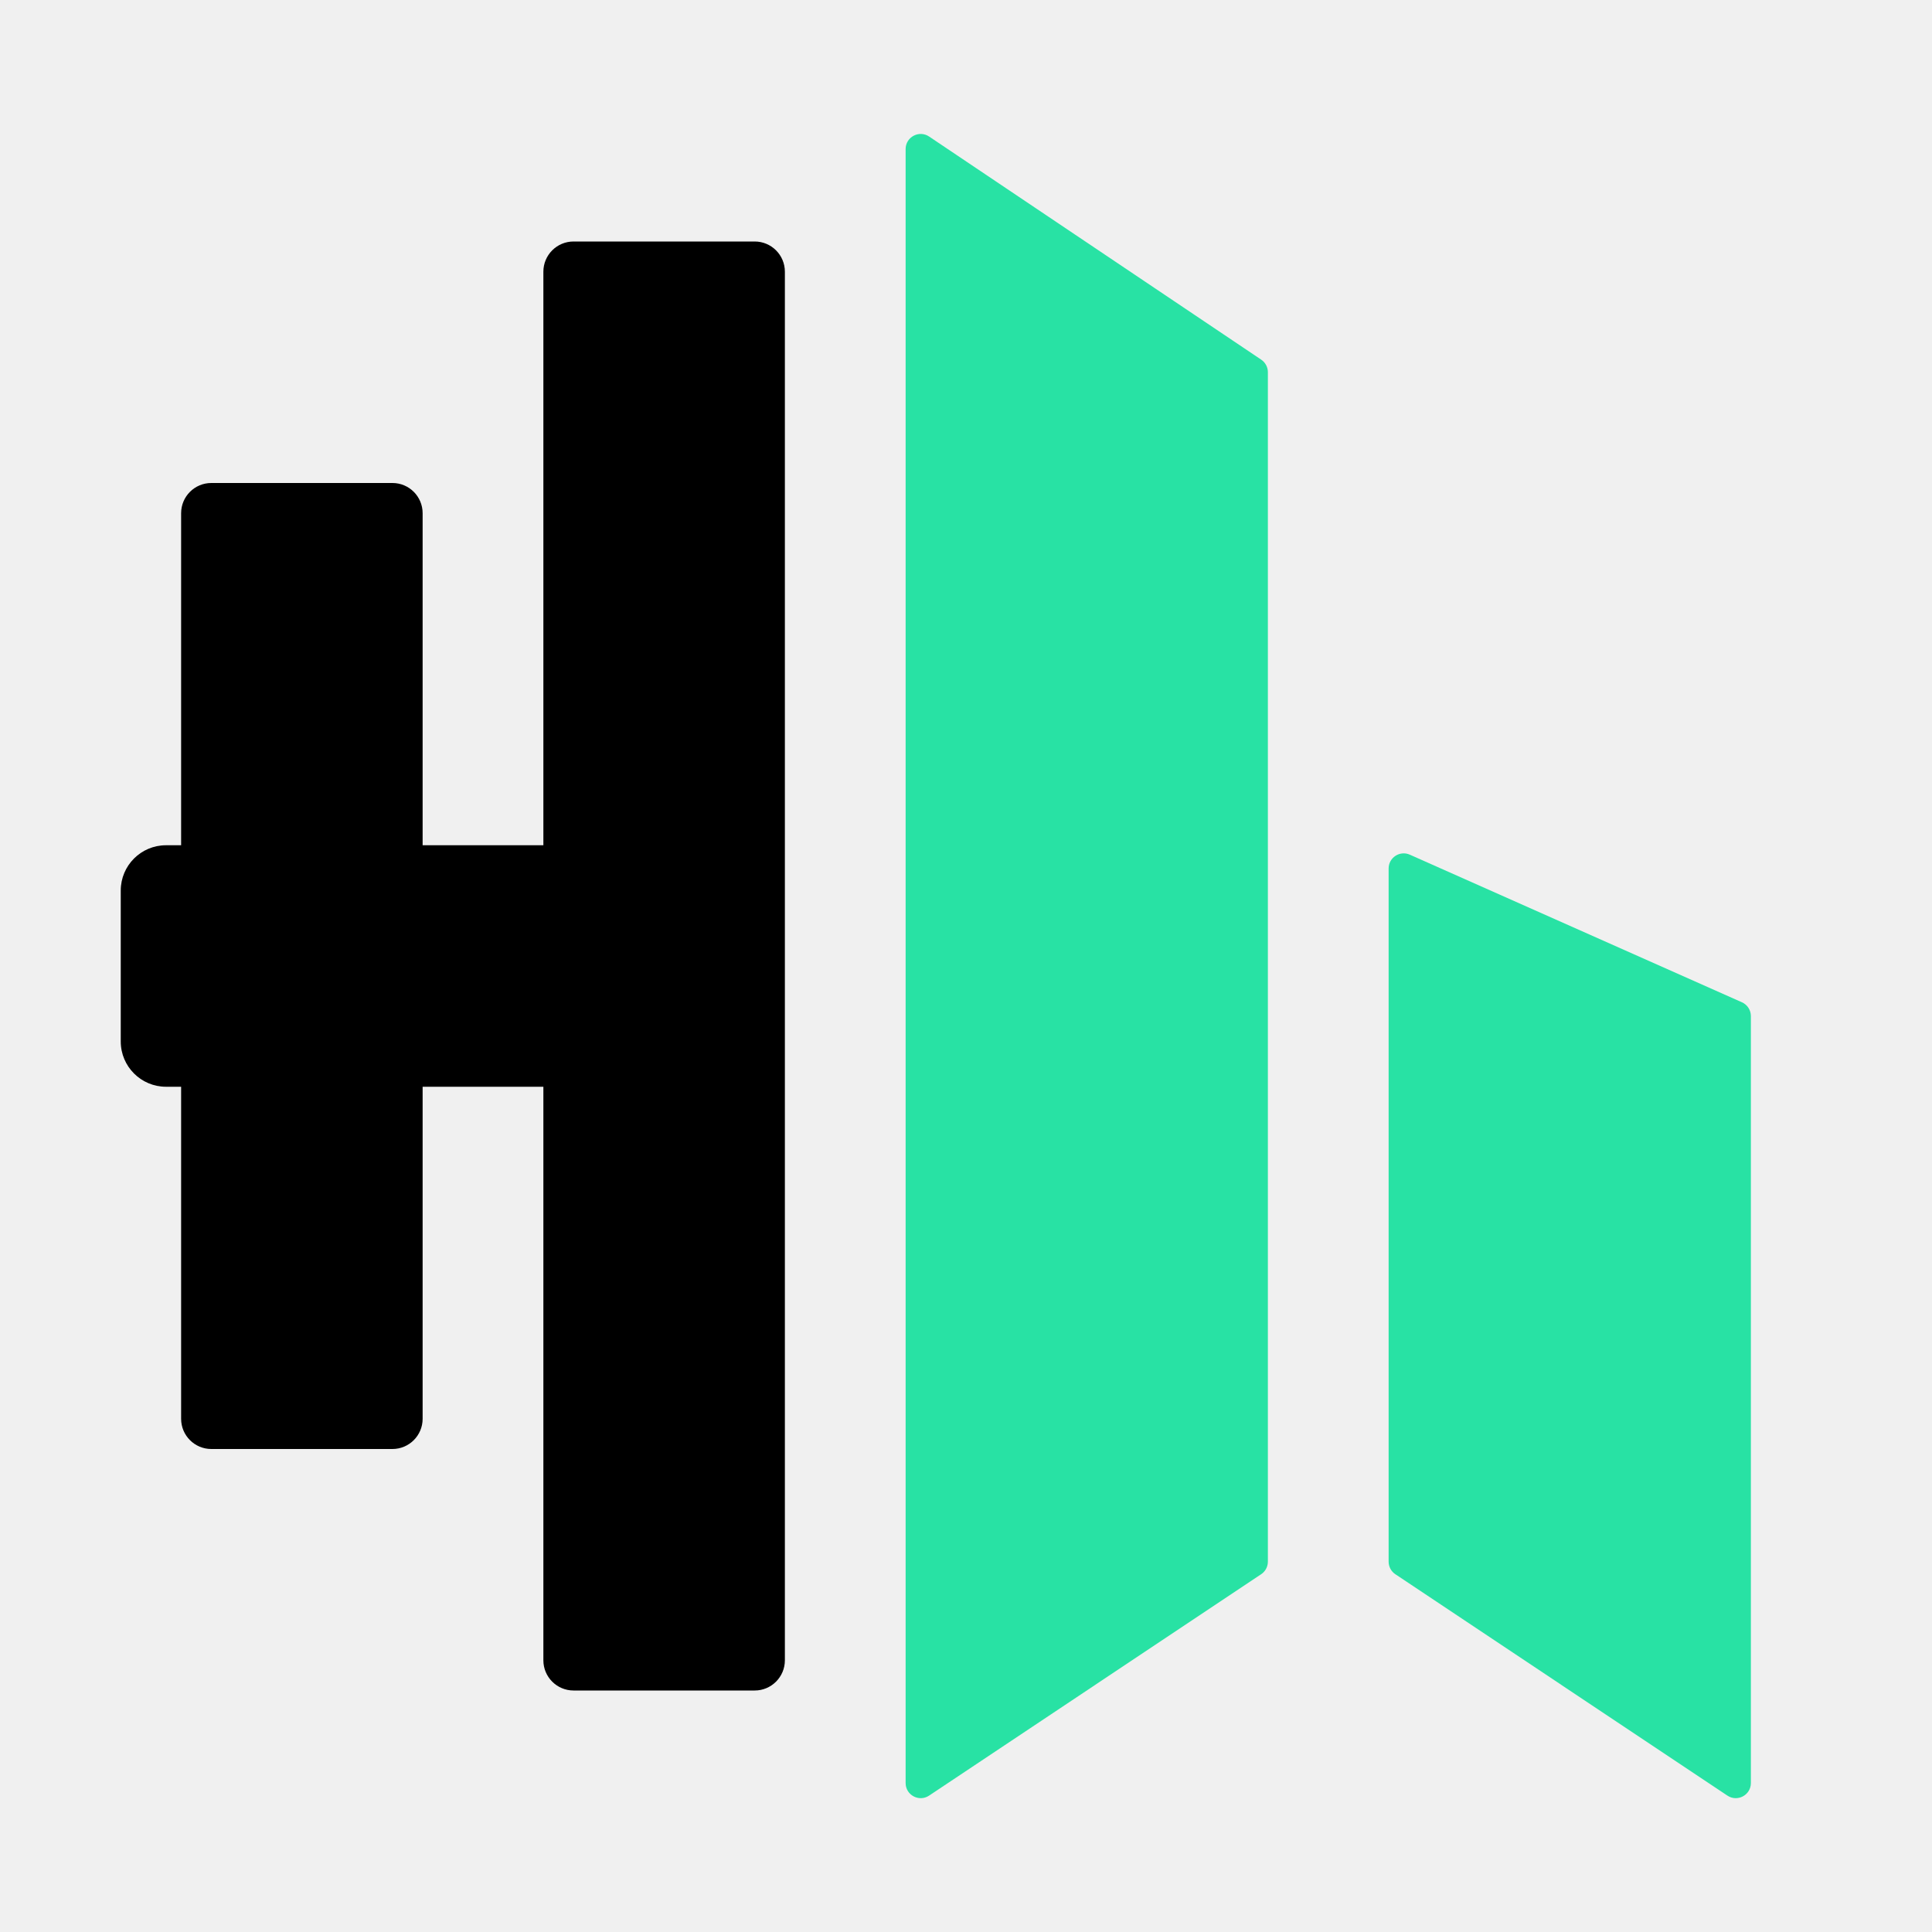
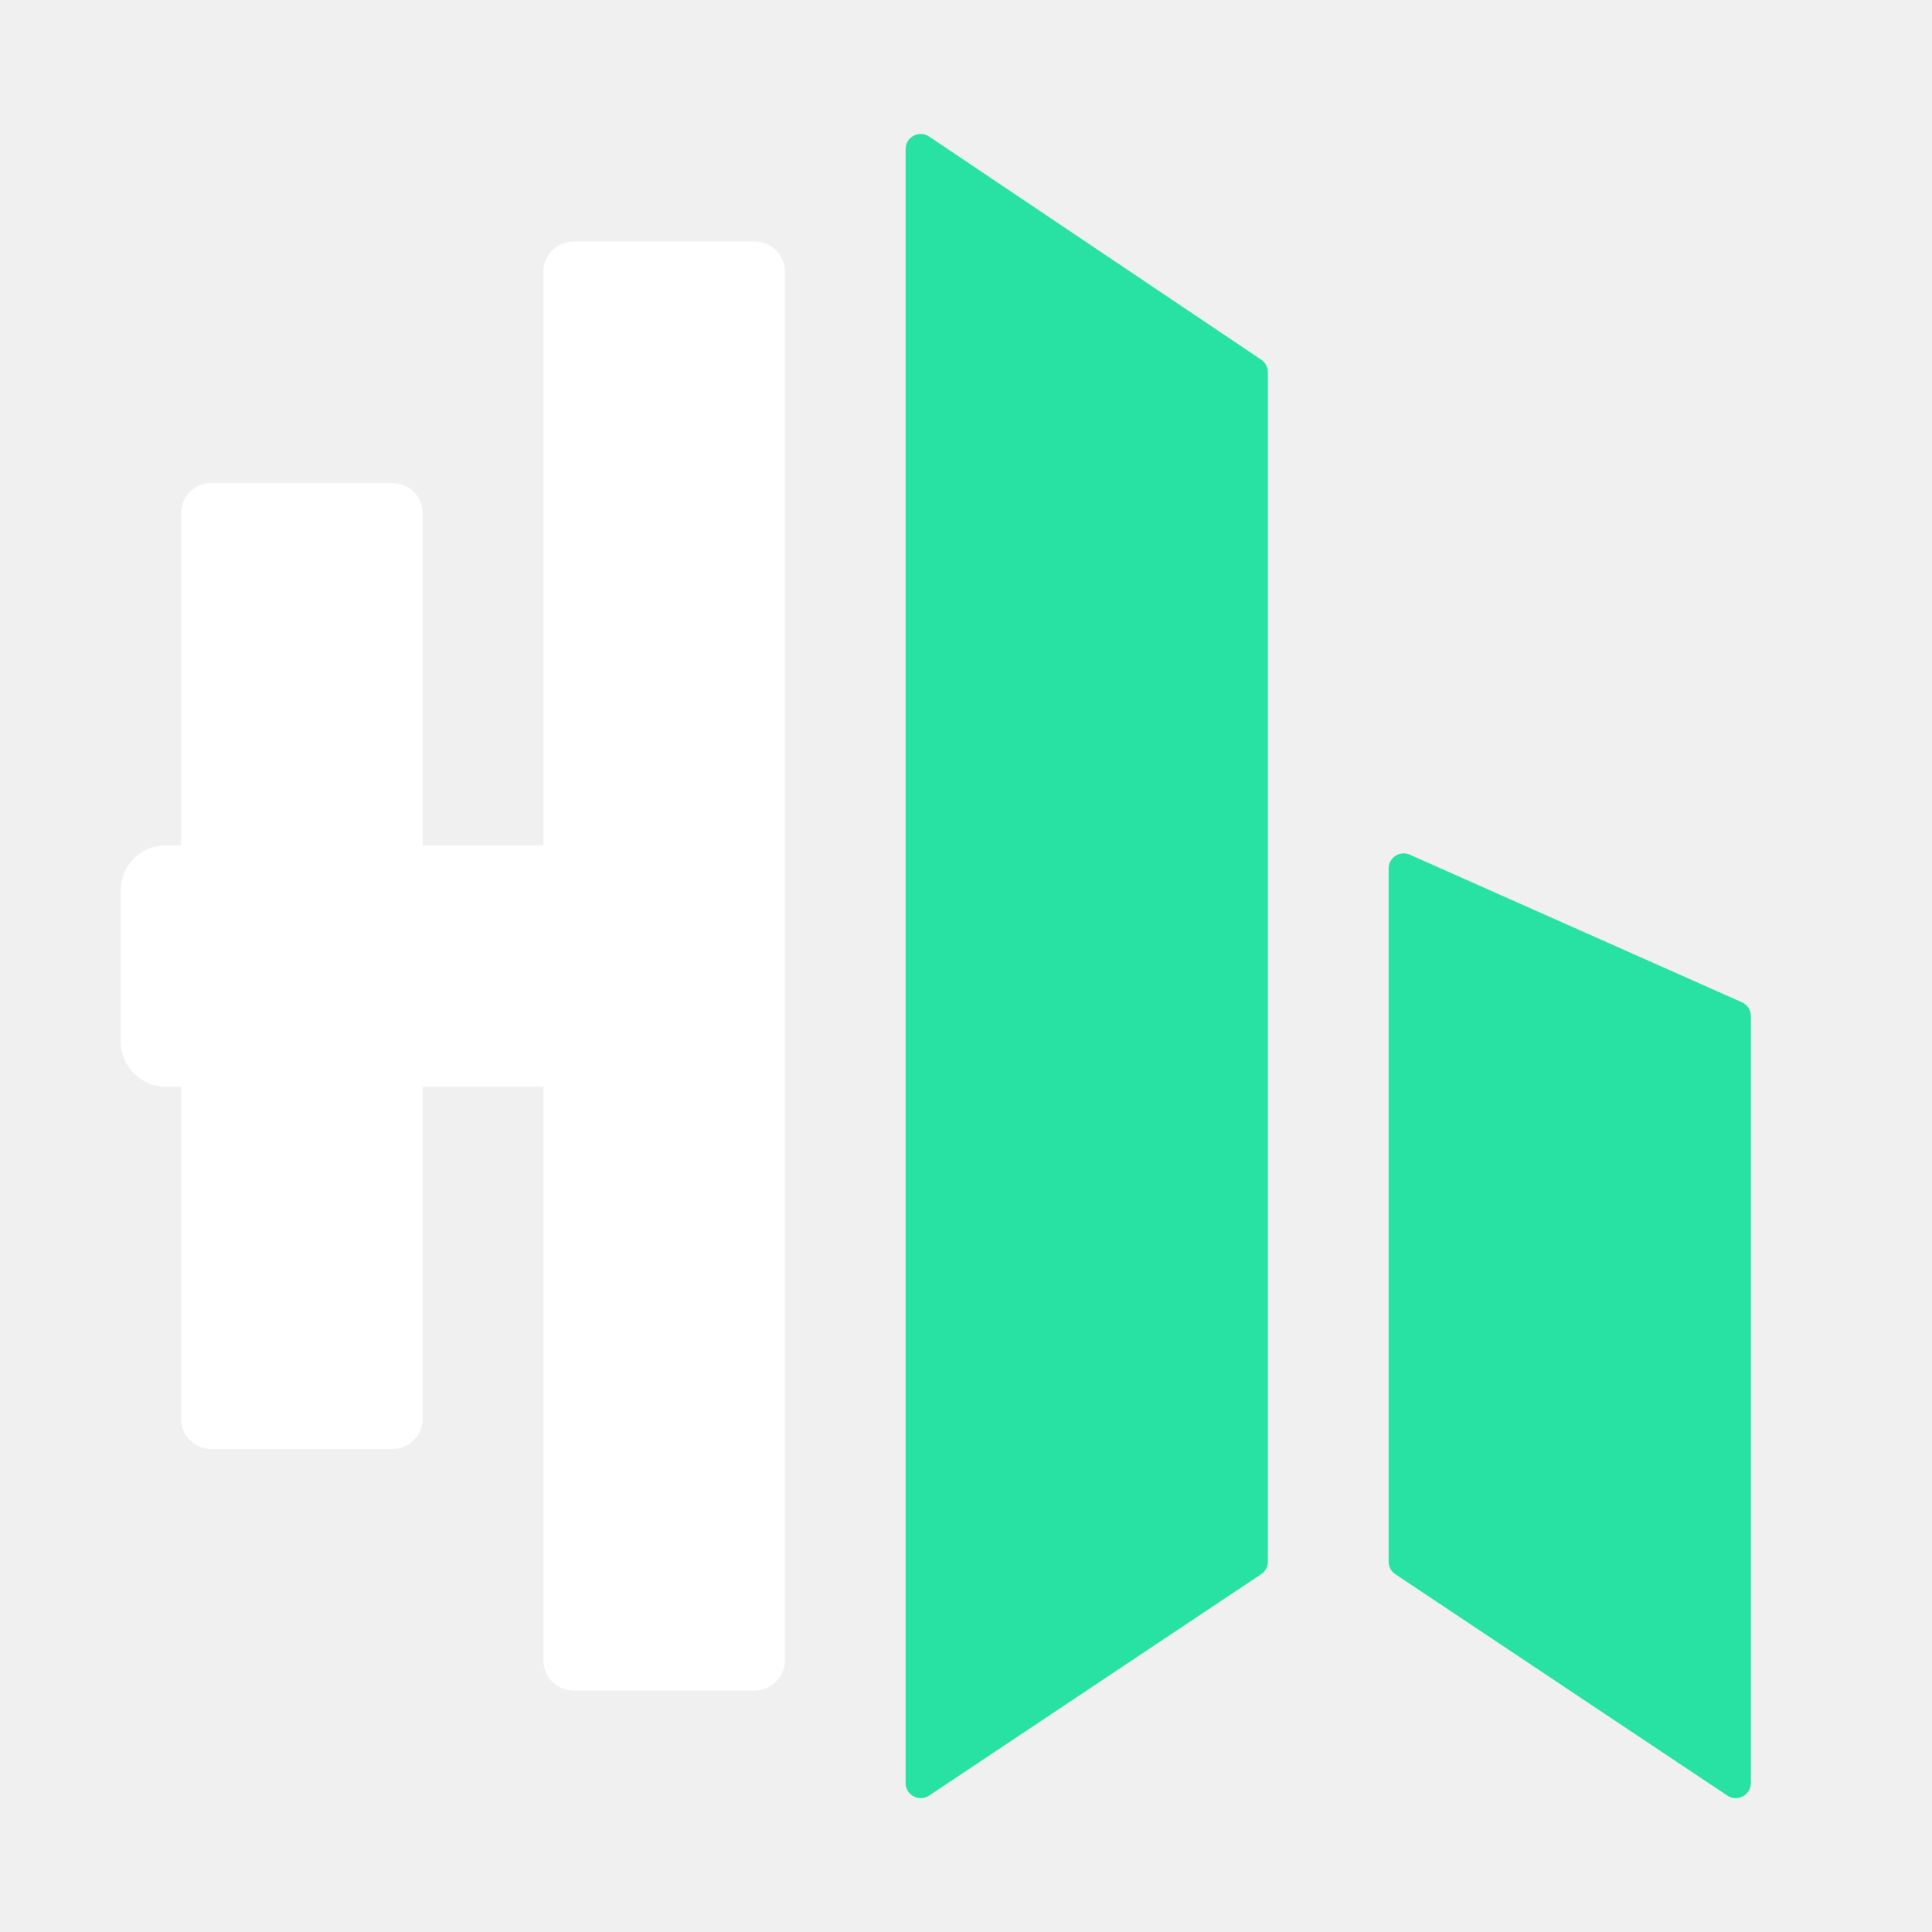
<svg xmlns="http://www.w3.org/2000/svg" width="1024" height="1024" viewBox="0 0 1024 1024" fill="none">
-   <g clip-path="url(#clip0_25_23)">
+   <g clip-path="url(#clip0_25_2)">
    <path d="M480 79.013C480 72.61 487.147 68.802 492.462 72.373L668.462 190.623C670.673 192.109 672 194.598 672 197.263V512.5V827.719C672 830.393 670.663 832.891 668.438 834.375L492.438 951.708C487.121 955.253 480 951.441 480 945.052V79.013Z" fill="#28E2A4" />
    <path d="M736 460.31C736 454.521 741.959 450.648 747.249 453L923.249 531.222C926.138 532.506 928 535.371 928 538.532V945.052C928 951.441 920.879 955.253 915.562 951.708L739.562 834.375C737.337 832.891 736 830.393 736 827.719V460.31Z" fill="#28E2A4" />
-     <rect x="288" y="128" width="128" height="768" rx="16" fill="black" />
-     <rect x="96" y="256" width="128" height="512" rx="16" fill="black" />
-     <rect x="64" y="448" width="249" height="128" rx="24" fill="black" />
+     <rect x="288" y="128" width="128" height="768" rx="16" fill="white" />
+     <rect x="96" y="256" width="128" height="512" rx="16" fill="white" />
+     <rect x="64" y="448" width="249" height="128" rx="24" fill="white" />
  </g>
  <defs>
-     <clipPath id="clip0_25_23">
+     <clipPath id="clip0_25_2">
      <rect width="1024" height="1024" fill="white" />
    </clipPath>
  </defs>
</svg>
